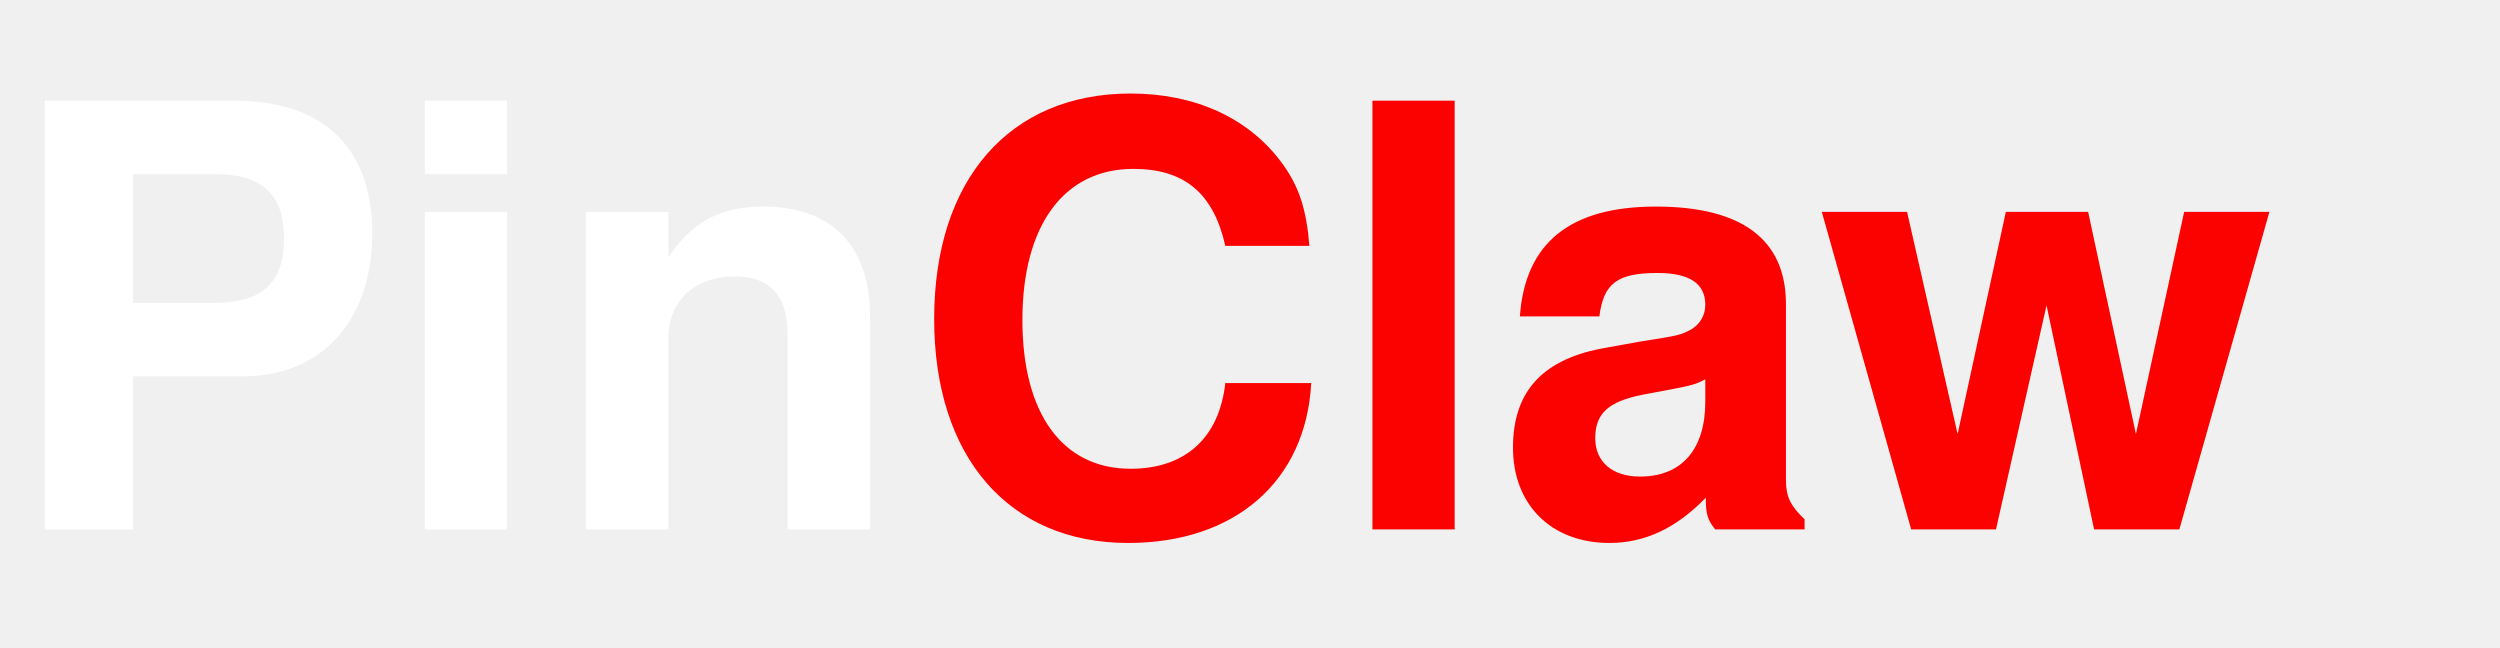
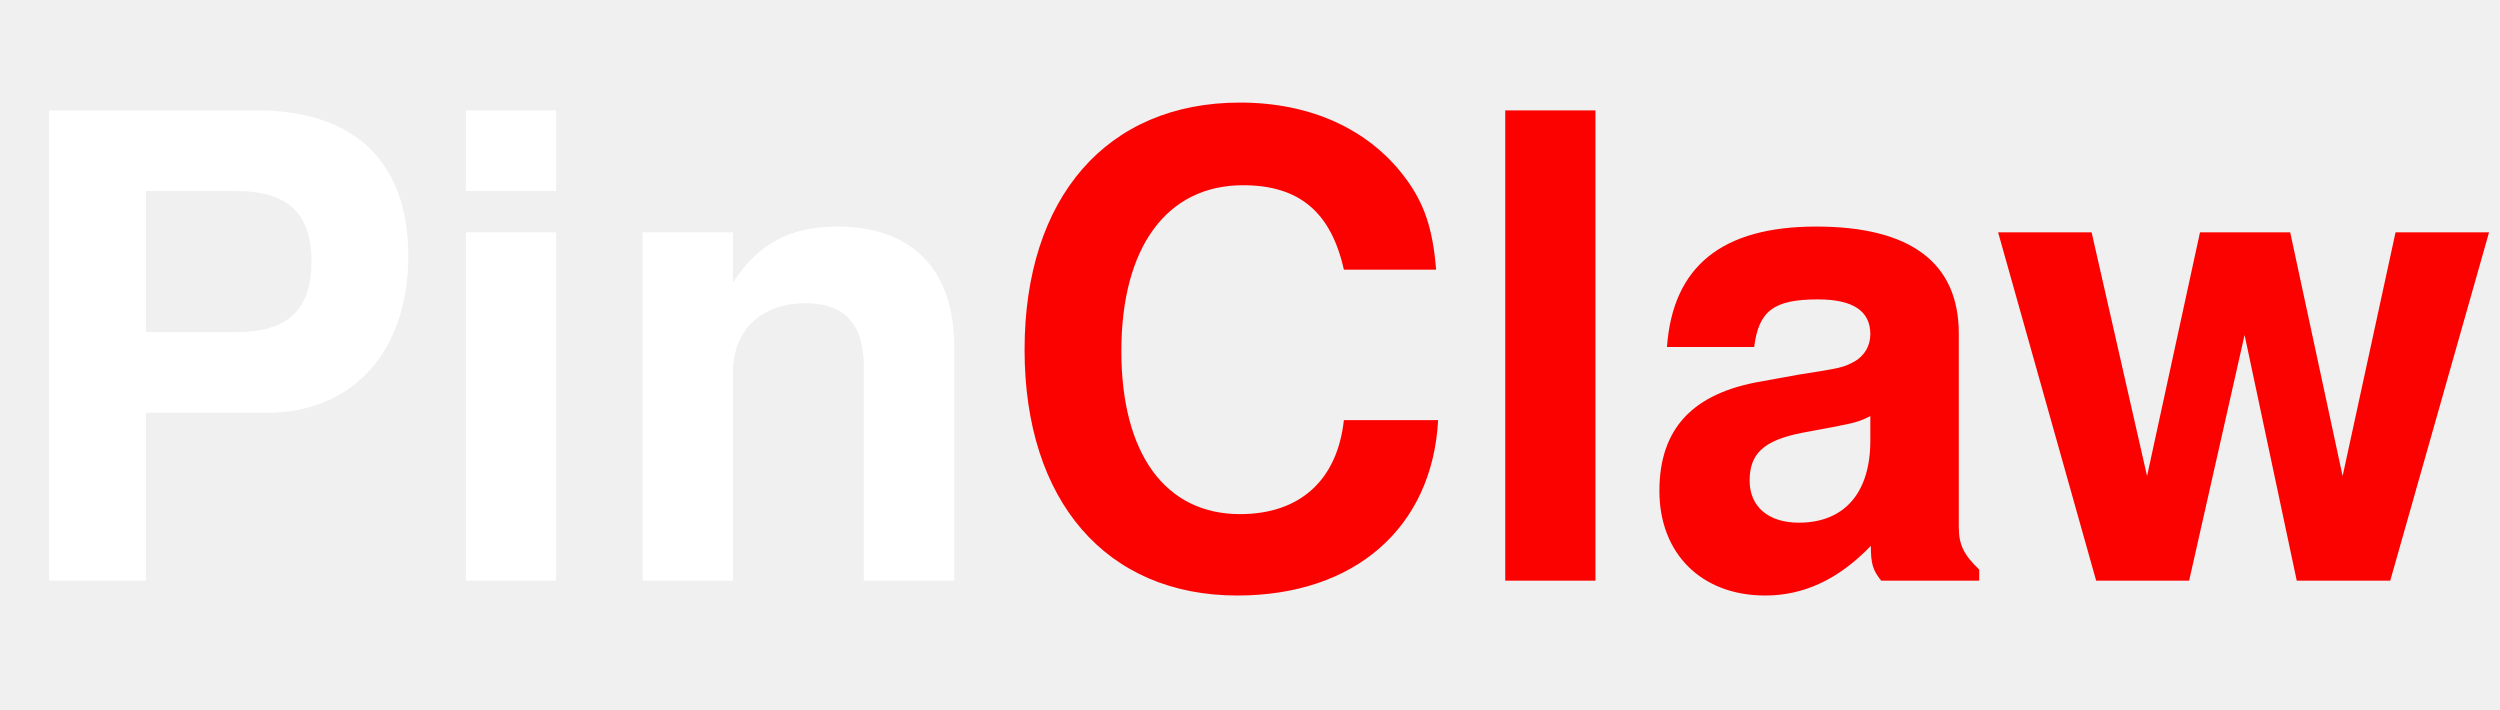
- <svg xmlns="http://www.w3.org/2000/svg" width="170" height="44" viewBox="0 0 170 44">
-   <text x="0" y="36" font-family="'Segoe UI','Helvetica Neue',Helvetica,Arial,sans-serif" font-weight="700" font-size="40" fill="white">Pin<tspan fill="#FB0200">Claw</tspan>
+ <svg xmlns="http://www.w3.org/2000/svg" viewBox="0 0 155 44" width="155" height="44">
+   <text y="36" font-family="-apple-system,BlinkMacSystemFont,'Segoe UI',Helvetica,Arial,sans-serif" font-weight="700" font-size="40" fill="white">Pin<tspan fill="#FB0200">Claw</tspan>
  </text>
</svg>
